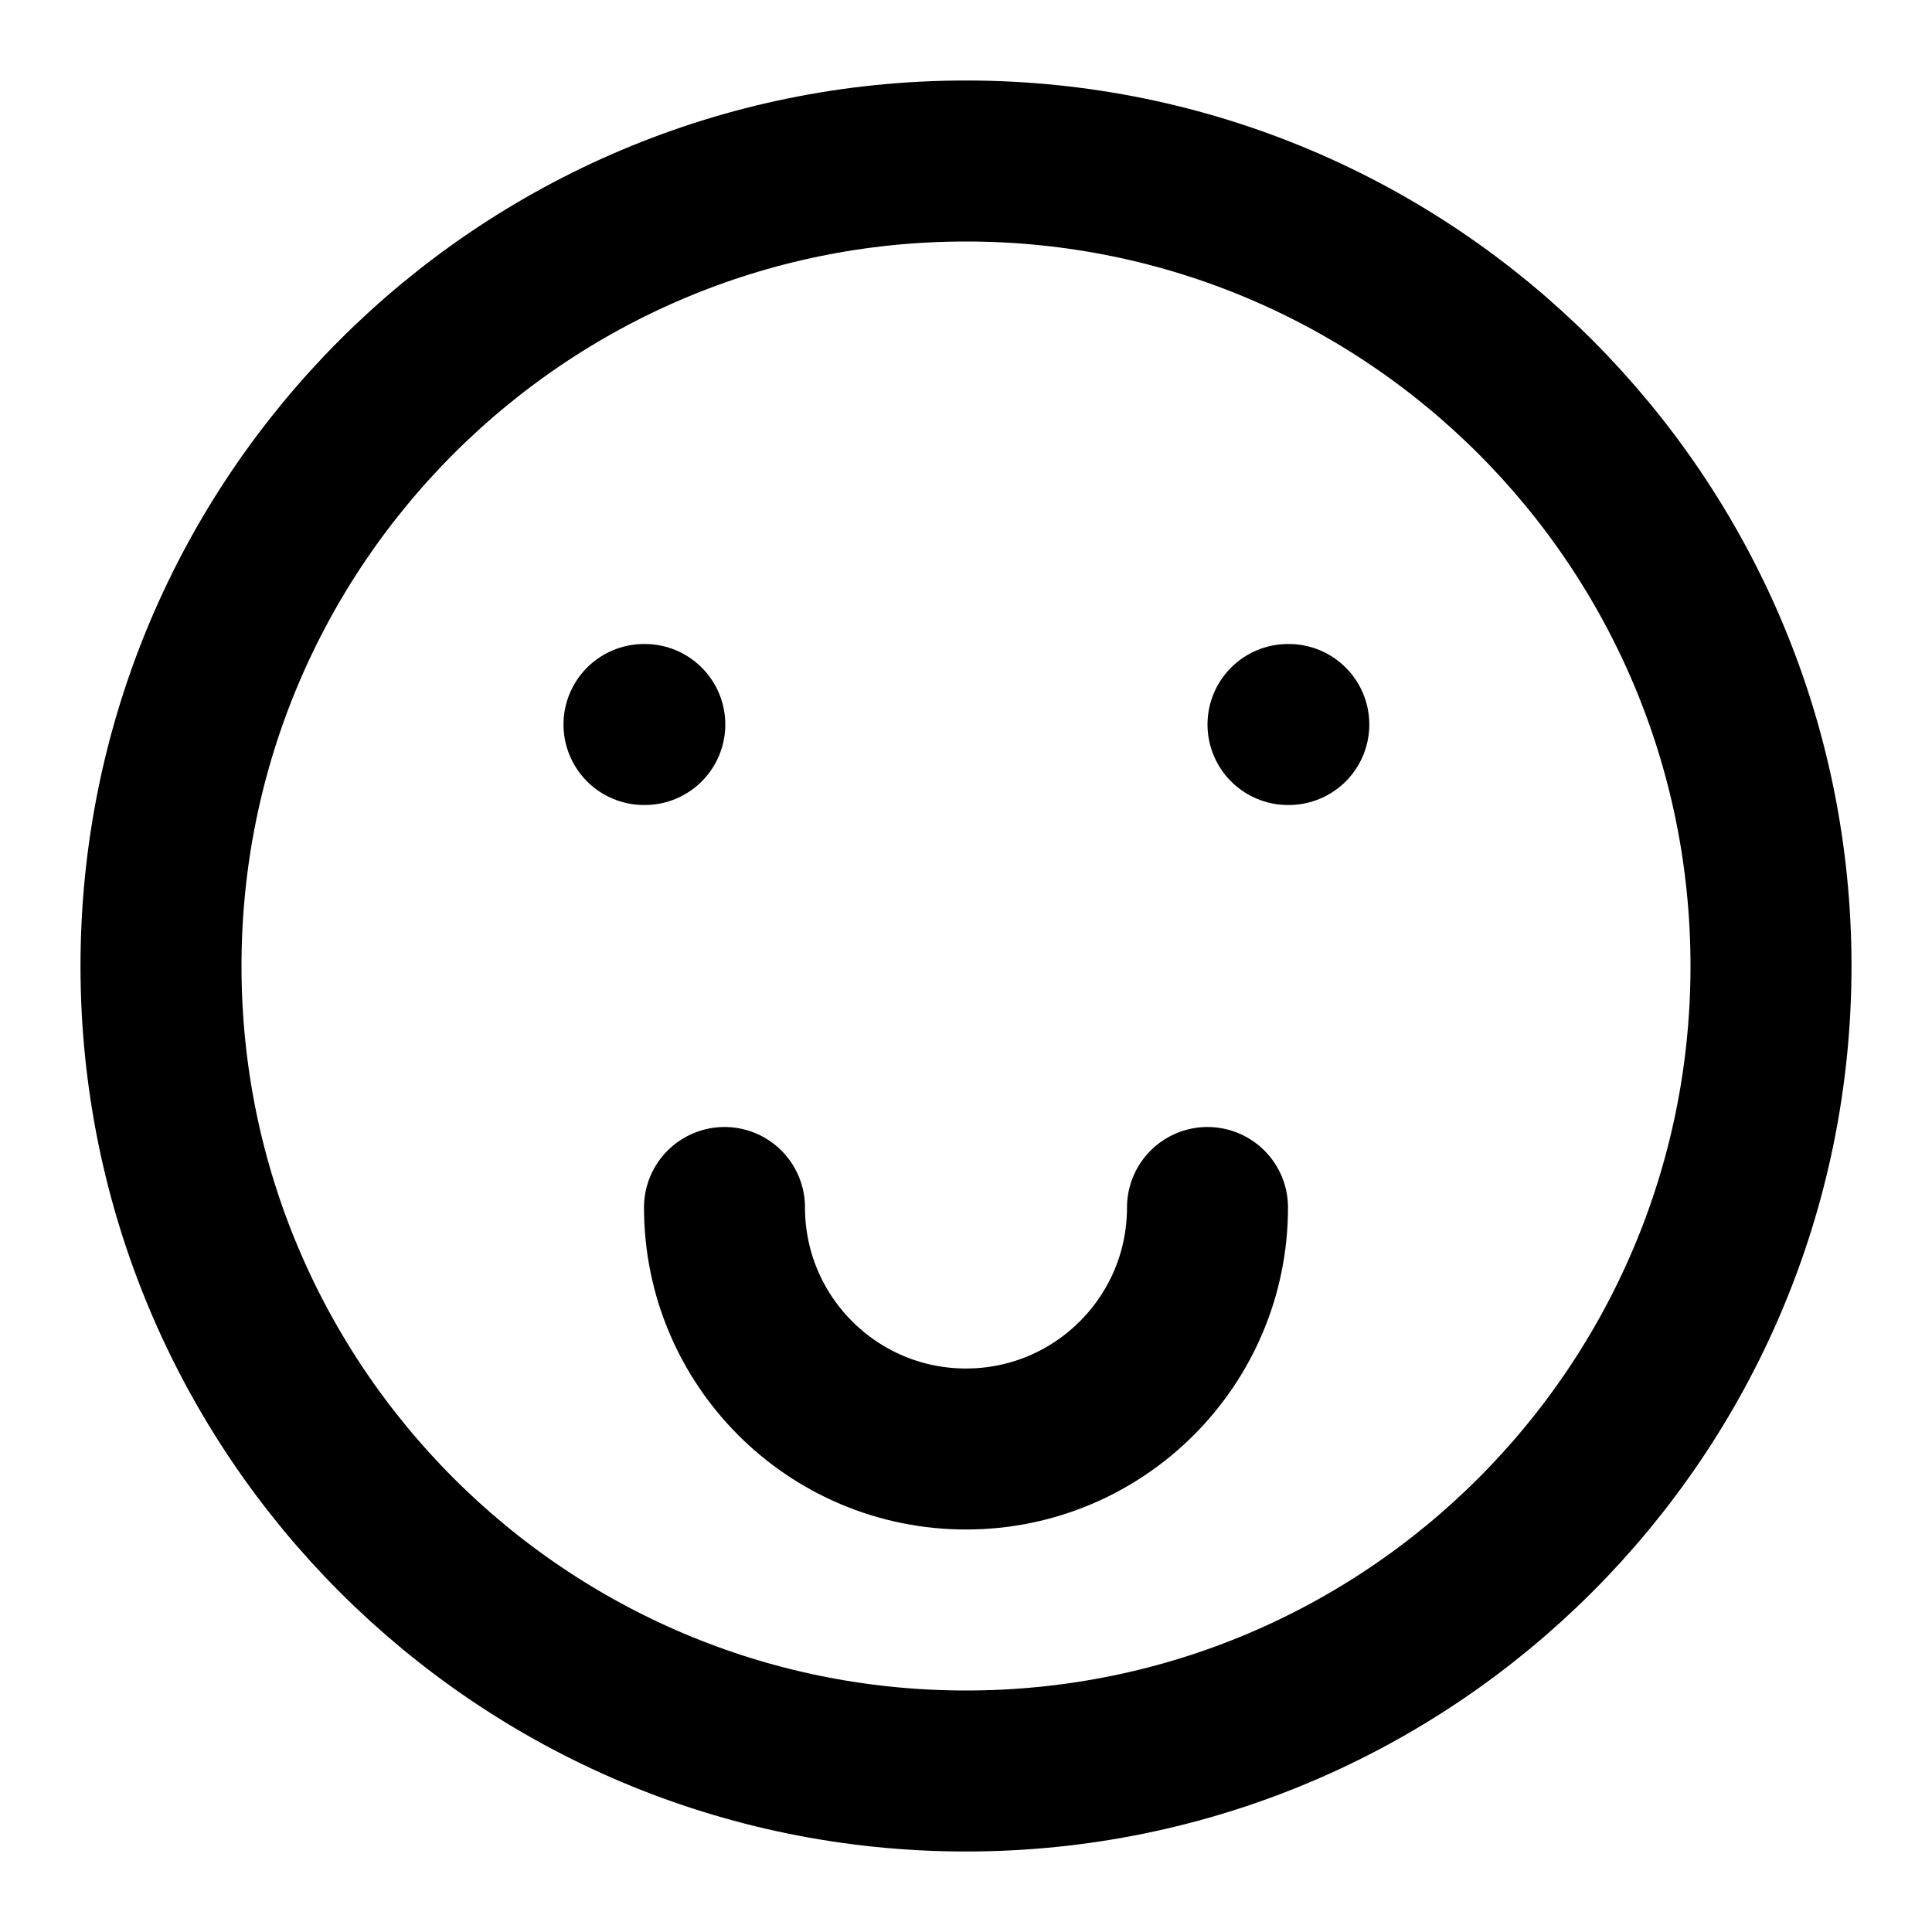
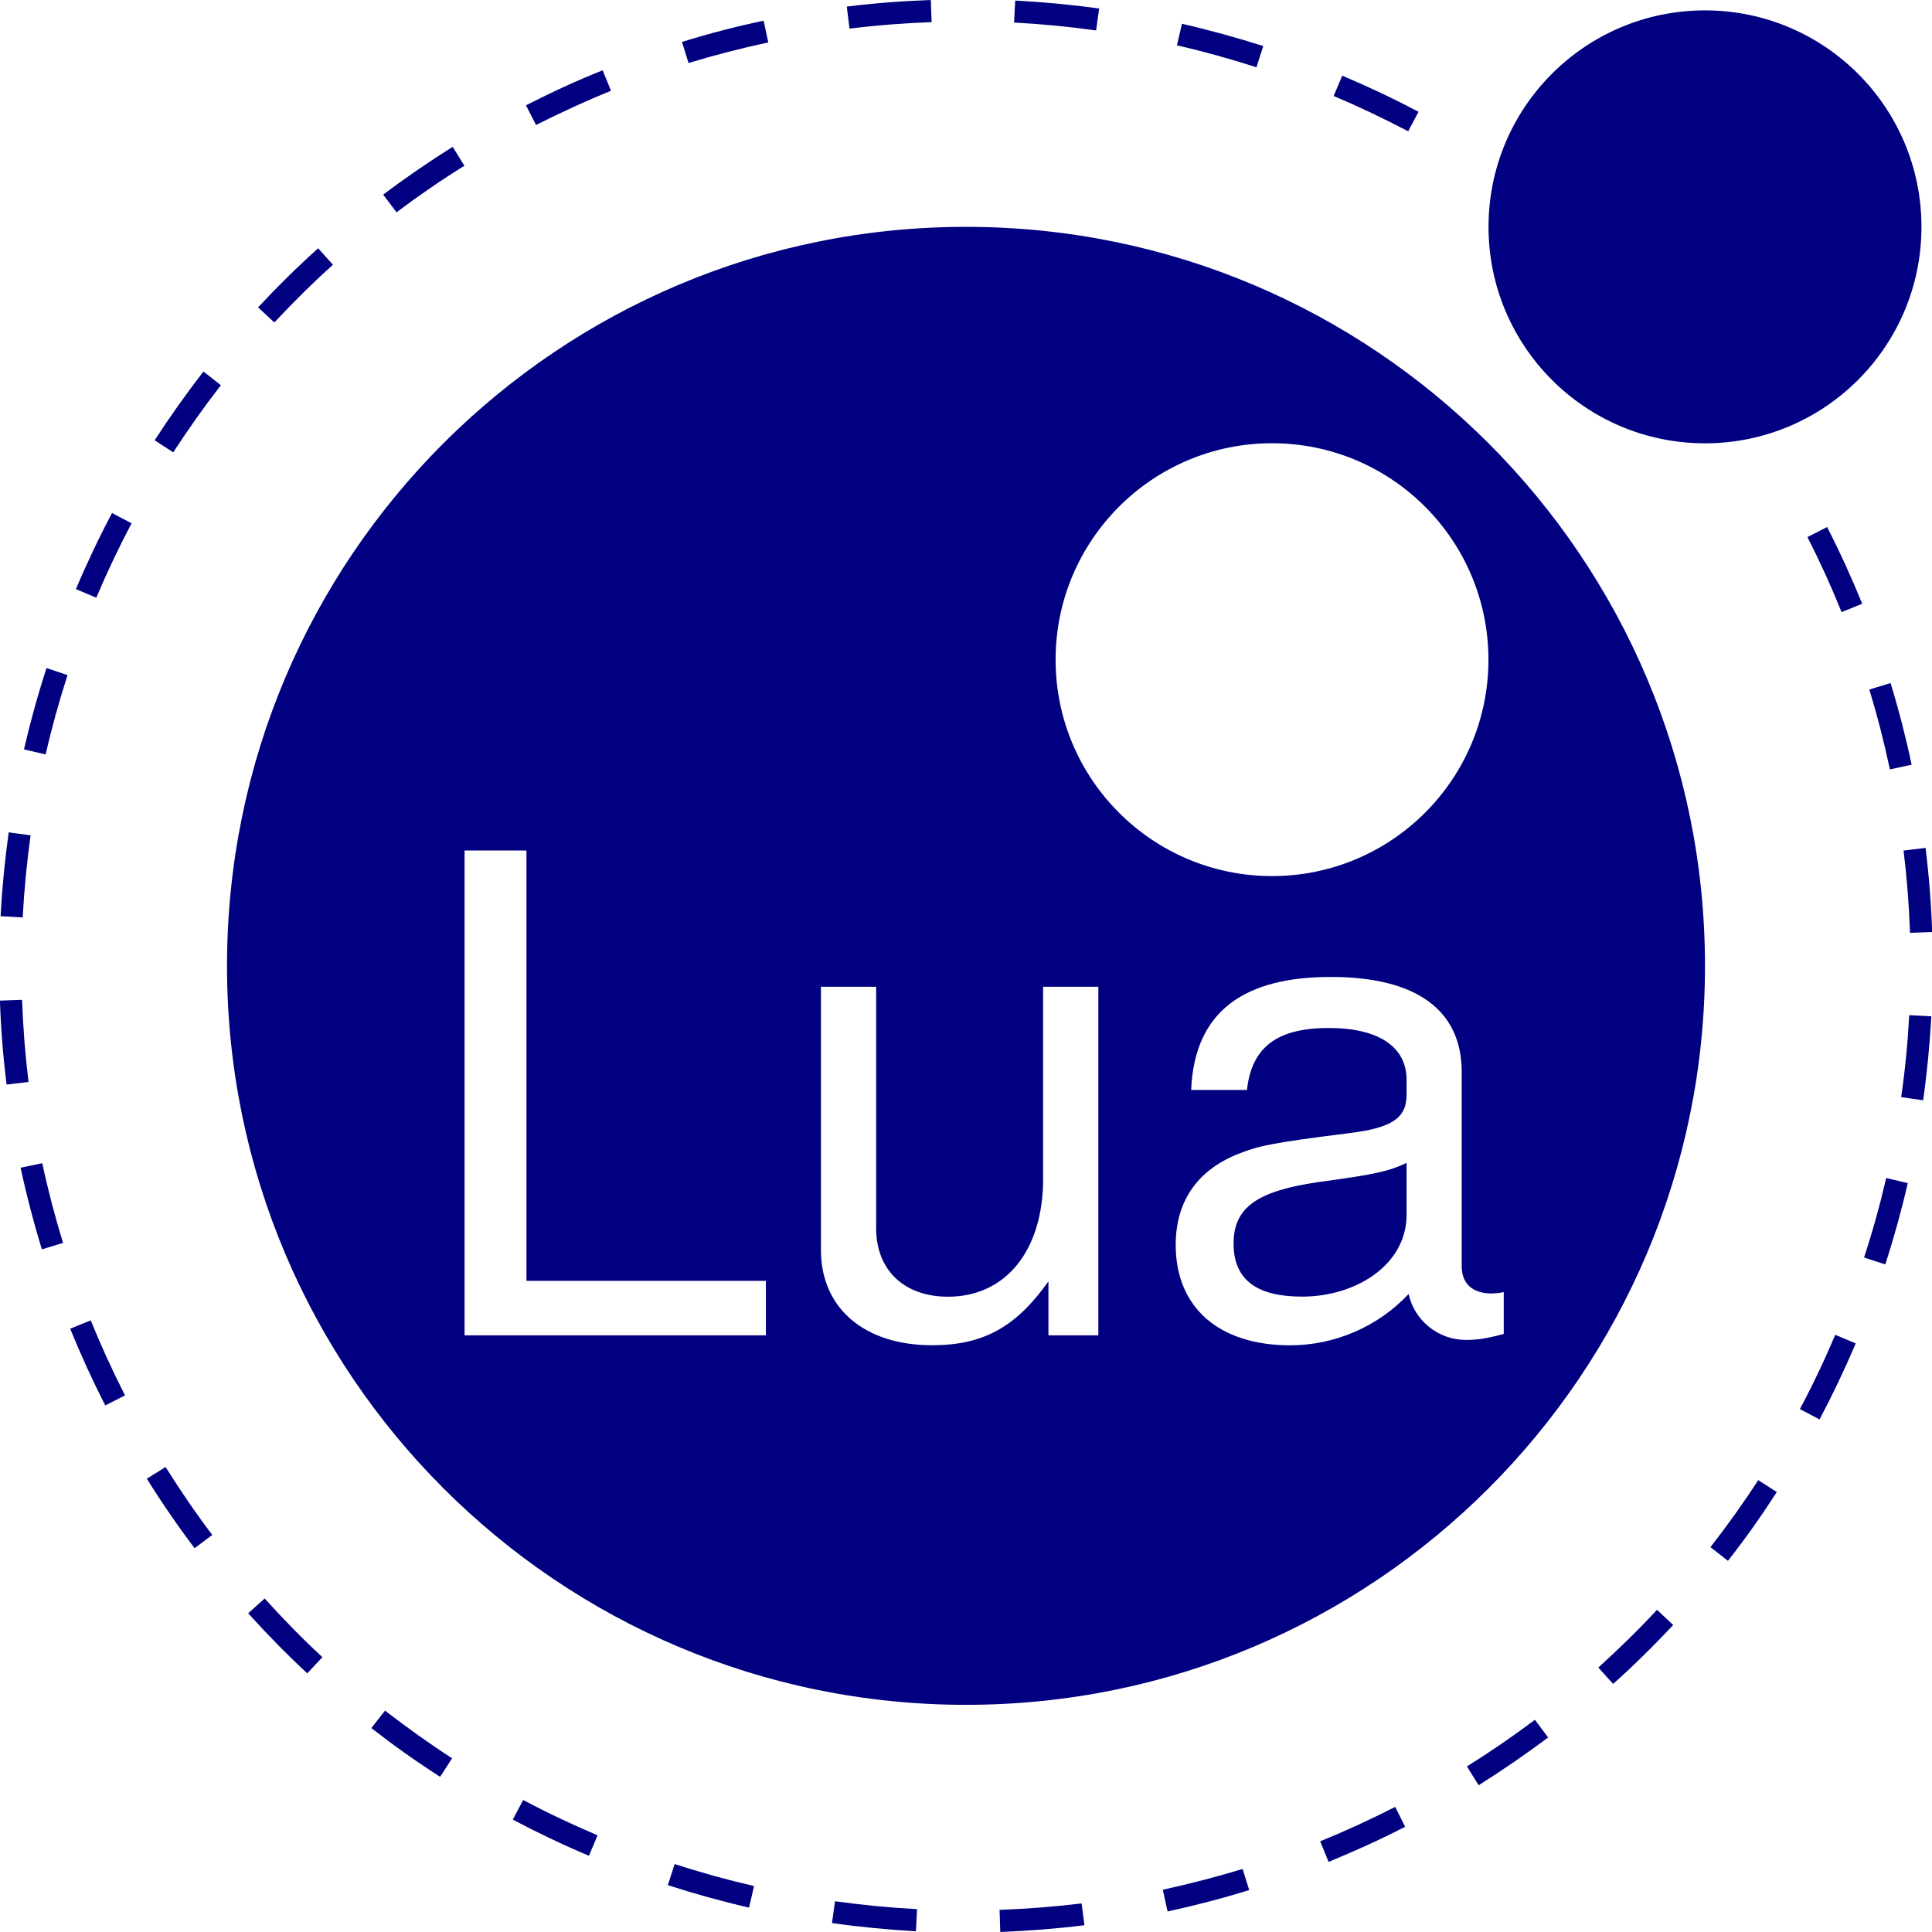
- <svg xmlns="http://www.w3.org/2000/svg" viewBox="0 0 24 24" fill="none" stroke="currentColor" stroke-width="2" stroke-linecap="round" stroke-linejoin="round">
-   <circle cx="12" cy="12" r="10" />
-   <path d="M9 15a3 3 0 0 0 6 0" />
-   <line x1="8" y1="9" x2="8.01" y2="9" />
-   <line x1="16" y1="9" x2="16.01" y2="9" />
+ <svg xmlns="http://www.w3.org/2000/svg" role="img" viewBox="0 0 24 24" fill="#000080">
+   <path d="M.38 10.377l-.272-.037c-.048.344-.082.695-.101 1.041l.275.016c.018-.34.051-.682.098-1.02zM4.136 3.289l-.184-.205c-.258.232-.509.48-.746.734l.202.188c.231-.248.476-.49.728-.717zM5.769 2.059l-.146-.235c-.296.186-.586.385-.863.594l.166.219c.27-.203.554-.399.843-.578zM1.824 18.369c.185.297.384.586.593.863l.22-.164c-.205-.271-.399-.555-.58-.844l-.233.145zM1.127 16.402l-.255.104c.129.318.274.635.431.943l.005.01.245-.125-.005-.01c-.153-.301-.295-.611-.421-.922zM.298 9.309l.269.063c.076-.332.168-.664.272-.986l-.261-.087c-.108.332-.202.672-.28 1.01zM.274 12.42l-.275.01c.012.348.04.699.083 1.043l.273-.033c-.042-.336-.069-.68-.081-1.02zM.256 14.506c.073.34.162.682.264 1.014l.263-.08c-.1-.326-.187-.658-.258-.99l-.269.056zM11.573.275L11.563 0c-.348.012-.699.039-1.044.082l.034.273c.338-.041.68-.068 1.02-.08zM23.221 8.566c.1.326.186.66.256.992l.27-.059c-.072-.34-.16-.682-.262-1.014l-.264.081zM17.621 1.389c-.309-.164-.627-.314-.947-.449l-.107.252c.314.133.625.281.926.439l.128-.242zM15.693.572c-.332-.105-.67-.199-1.01-.277l-.063.268c.332.076.664.168.988.273l.085-.264zM6.674 1.545c.298-.15.606-.291.916-.418L7.486.873c-.317.127-.632.272-.937.428l-.015.008.125.244.015-.008zM23.727 11.588l.275-.01a11.797 11.797 0 0 0-.082-1.045l-.273.033c.041.338.068.682.08 1.022zM13.654.105c-.346-.047-.696-.08-1.043-.098l-.014.273c.339.018.683.051 1.019.098l.038-.273zM9.544.527l-.058-.27c-.34.072-.681.16-1.014.264l.081.262c.325-.099.659-.185.991-.256zM1.921 5.469l.231.15c.185-.285.384-.566.592-.834l-.217-.17c-.213.276-.417.563-.606.854zM.943 7.318l.253.107c.132-.313.28-.625.439-.924l-.243-.128c-.163.307-.314.625-.449.945zM18.223 21.943l.145.234c.295-.186.586-.385.863-.594l-.164-.219c-.272.204-.557.4-.844.579zM21.248 19.219l.217.17c.215-.273.418-.561.607-.854l-.23-.148c-.186.285-.385.564-.594.832zM19.855 20.715l.184.203c.258-.23.51-.479.746-.732l-.201-.188c-.23.248-.477.488-.729.717zM22.359 17.504l.244.129c.162-.307.314-.625.449-.945l-.254-.107a11.27 11.27 0 0 1-.439.923zM23.617 13.629l.273.039c.049-.346.082-.695.102-1.043l-.275-.014c-.018.338-.051.682-.1 1.018zM23.156 15.621l.264.086c.107-.332.201-.67.279-1.01l-.268-.063c-.077.333-.169.665-.275.987zM22.453 6.672c.154.303.297.617.424.932l.256-.104c-.131-.322-.277-.643-.436-.953l-.244.125zM8.296 23.418c.331.107.67.201 1.009.279l.062-.268c-.331-.076-.663-.168-.986-.273l-.085.262zM10.335 23.889c.345.049.696.082 1.043.102l.014-.275c-.339-.018-.682-.051-1.019-.098l-.038.271zM17.326 22.449c-.303.154-.613.297-.926.424l.104.256c.318-.131.639-.275.947-.434l.004-.002-.123-.246-.006.002zM4.613 21.467c.274.213.562.418.854.605l.149-.23c-.285-.184-.565-.385-.833-.592l-.17.217zM12.417 23.725l.009.275c.348-.014.699-.041 1.045-.084l-.035-.271c-.336.041-.68.068-1.019.08zM6.37 22.604c.307.162.625.314.946.449l.107-.254c-.313-.133-.624-.279-.924-.439l-.129.244zM3.083 20.041c.233.258.48.51.734.746l.188-.201c-.249-.23-.49-.477-.717-.729l-.205.184zM14.445 23.475l.059.27c.34-.074.68-.162 1.014-.266l-.082-.262c-.325.099-.659.185-.991.258zM21.18.129A2.689 2.689 0 1 0 21.18 5.507 2.689 2.689 0 1 0 21.18.129zM15.324 15.447c0 .471.314.66.852.66.67 0 1.297-.396 1.297-1.016v-.645c-.23.107-.379.141-1.107.24-.735.109-1.042.306-1.042.761zM12 2.818c-5.07 0-9.18 4.109-9.18 9.18 0 5.068 4.11 9.18 9.18 9.18 5.07 0 9.18-4.111 9.18-9.18 0-5.07-4.11-9.18-9.18-9.18zm-2.487 13.77H5.771v-6.023h.769v5.346h2.974v.677zm4.13 0h-.619v-.67c-.405.57-.811.793-1.446.793-.843 0-1.38-.463-1.38-1.182v-3.271h.686v3c0 .52.347.85.893.85.719 0 1.181-.578 1.181-1.461v-2.389h.686v4.33zm-.53-8.393c0-1.484 1.205-2.689 2.689-2.689s2.688 1.205 2.688 2.689-1.203 2.688-2.688 2.688-2.689-1.203-2.689-2.688zm5.567 7.856v.52c-.223.059-.33.074-.471.074-.34 0-.637-.238-.711-.57-.381.406-.918.637-1.471.637-.877 0-1.422-.463-1.422-1.248 0-.527.256-.916.76-1.123.266-.107.414-.141 1.389-.264.545-.066.719-.191.719-.48v-.182c0-.412-.348-.645-.967-.645-.645 0-.957.24-1.016.77h-.693c.041-1 .686-1.404 1.734-1.404 1.066 0 1.627.412 1.627 1.182v2.412c0 .215.133.338.373.338.041-.002.074-.002.149-.017z" />
</svg>
